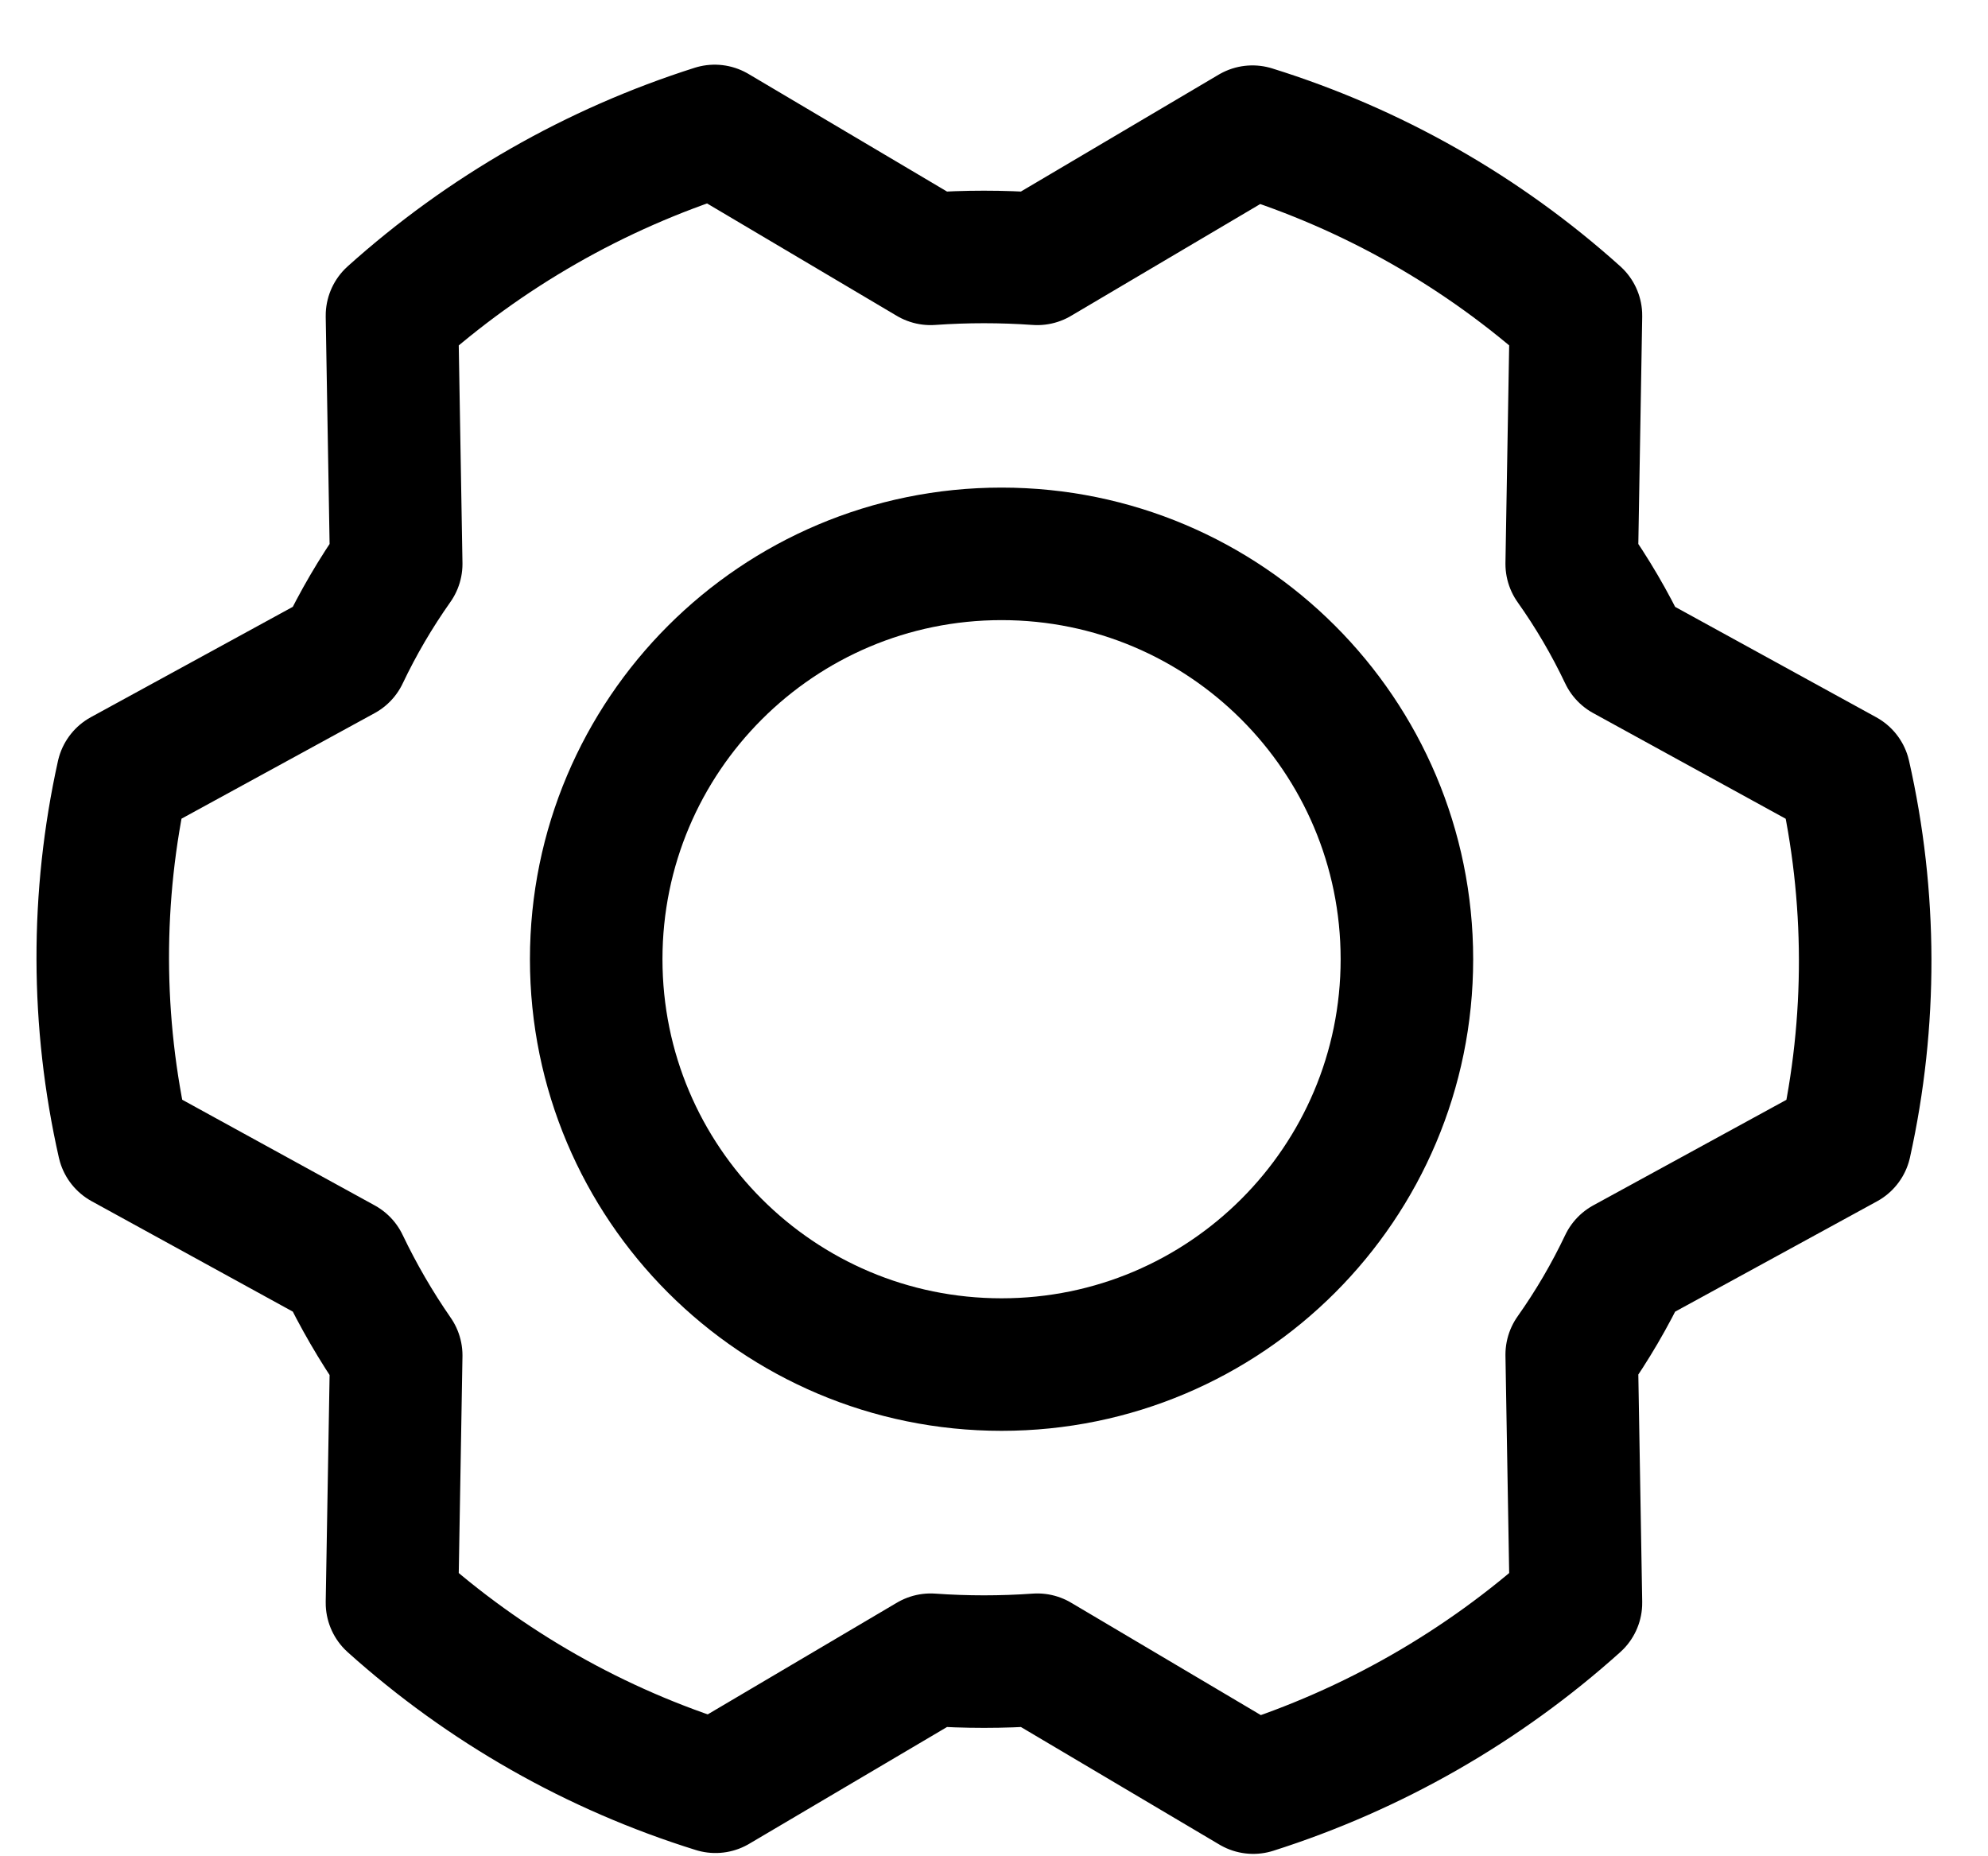
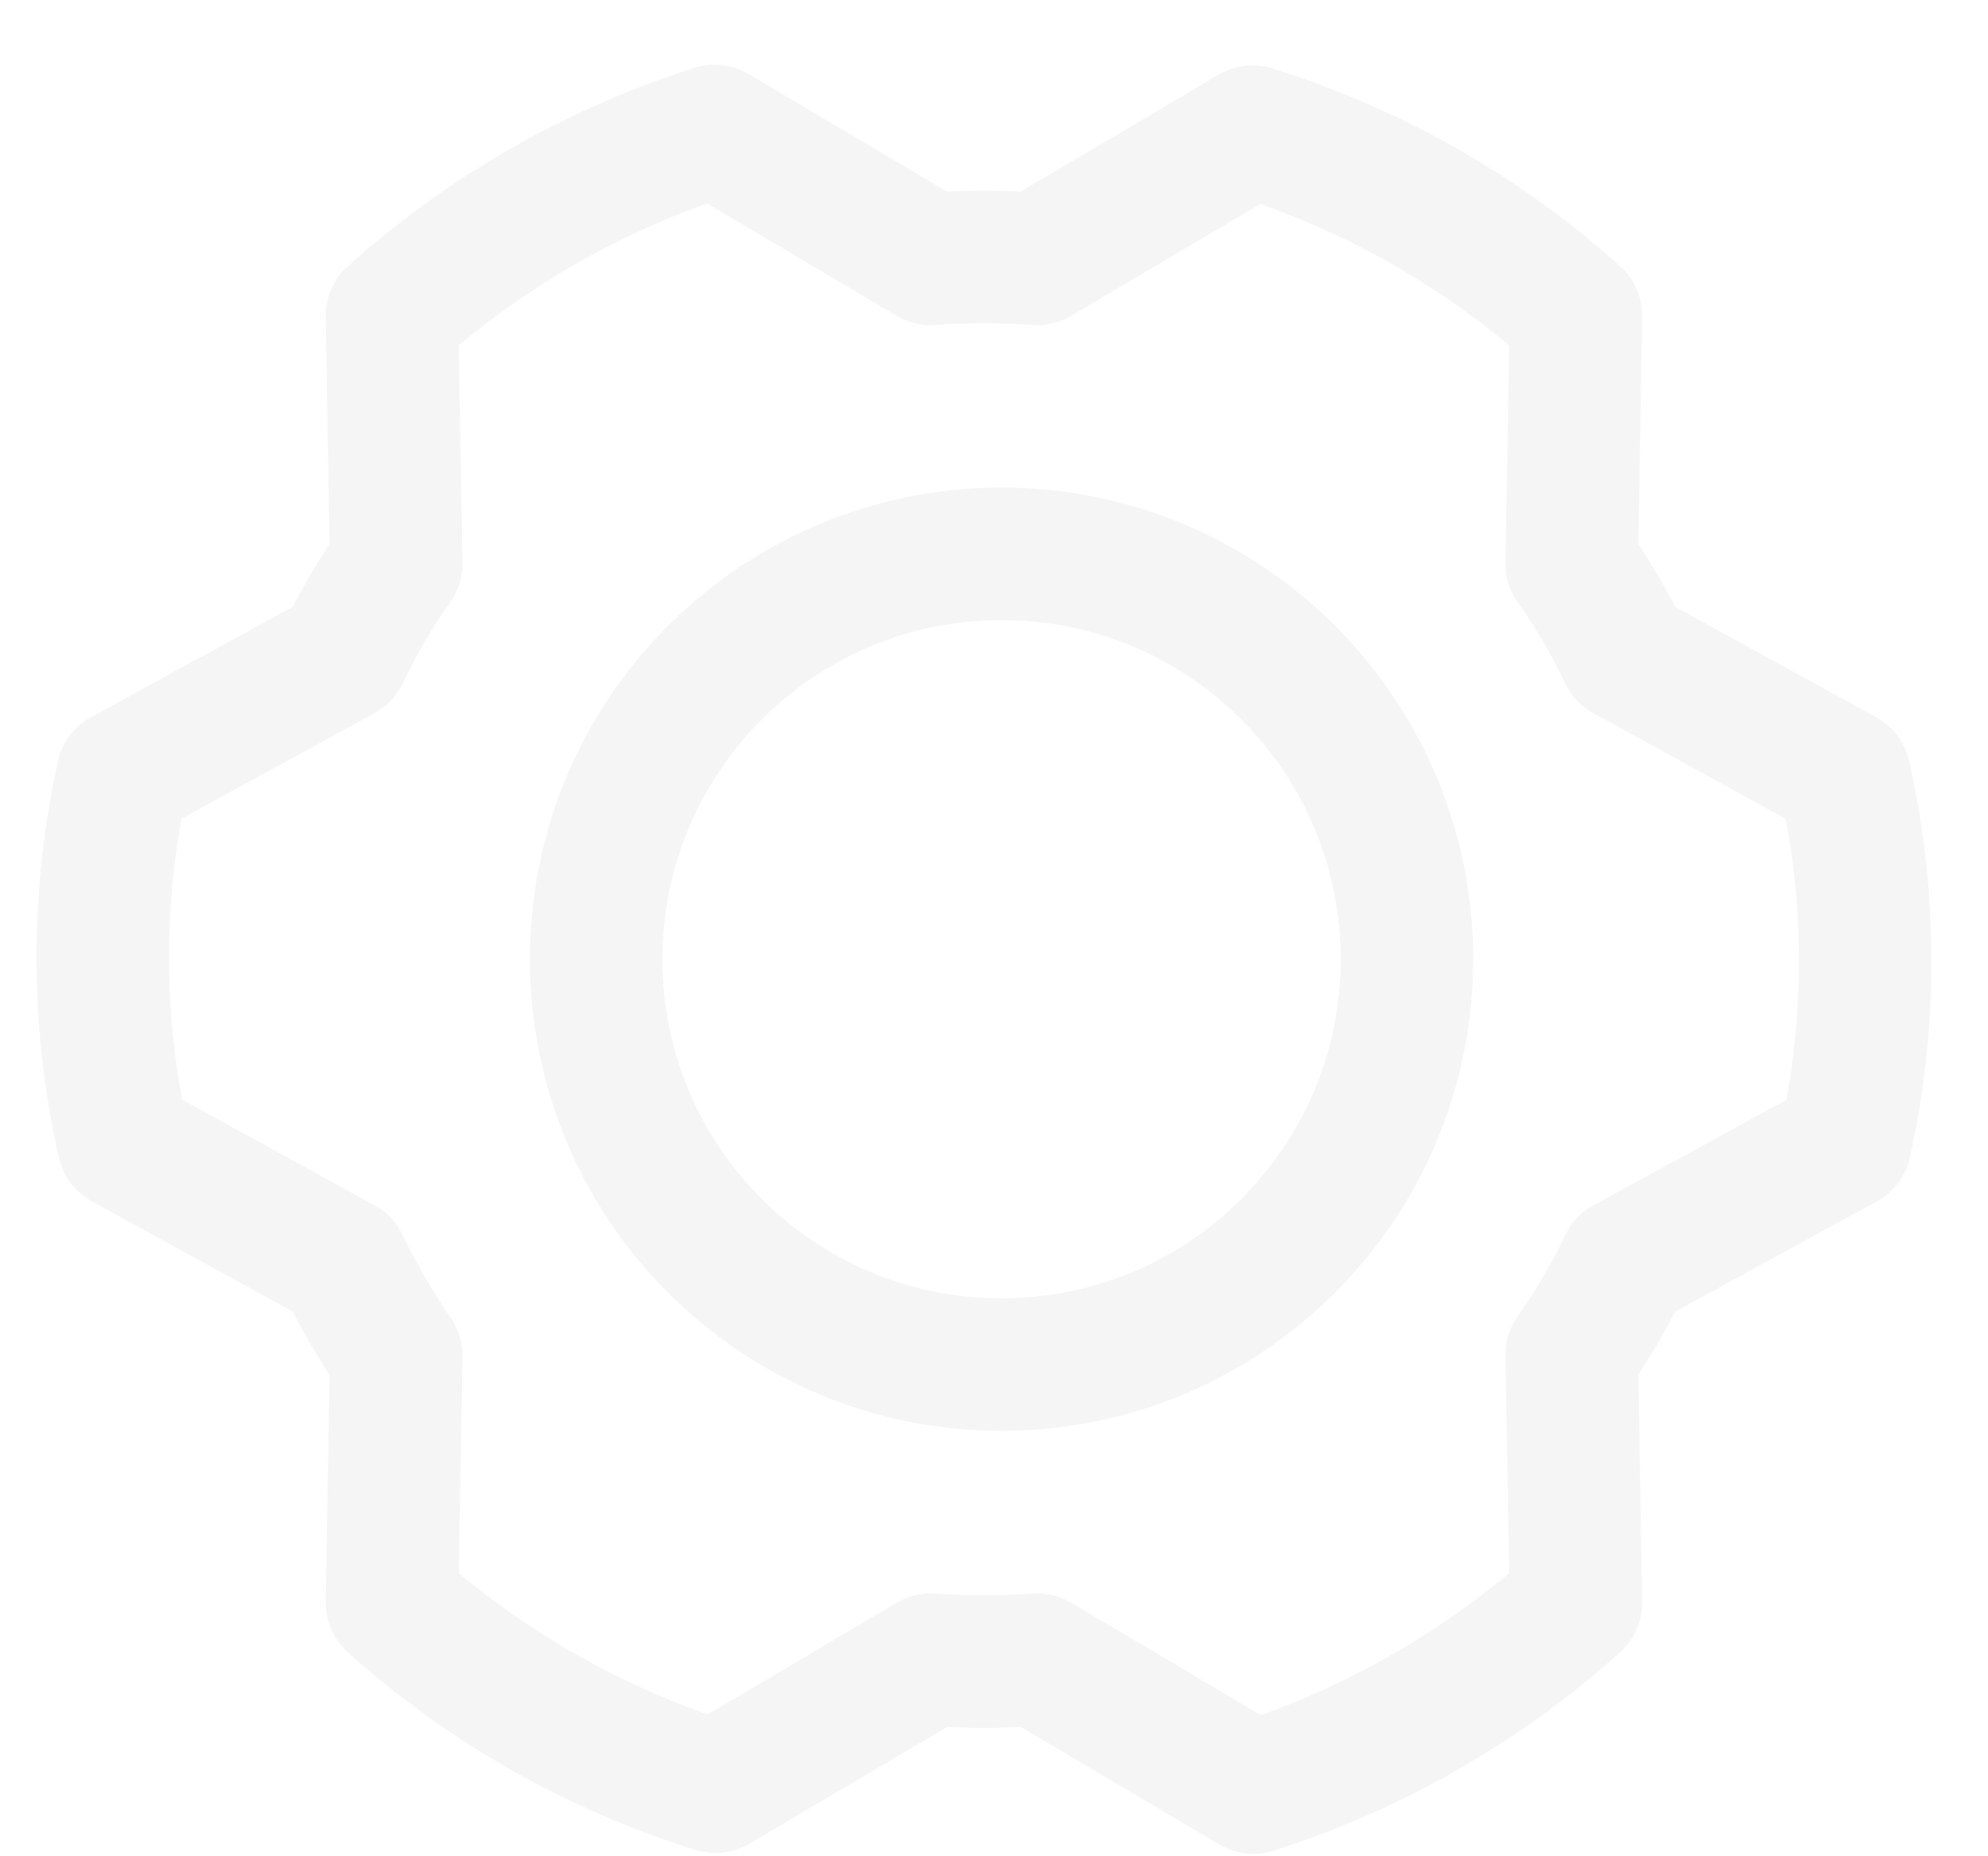
<svg xmlns="http://www.w3.org/2000/svg" width="30" height="28" fill="none" viewBox="0 0 30 28">
-   <path stroke="currentcolor" stroke-linecap="round" stroke-linejoin="round" stroke-width="2" d="M15.114 20.592a6.117 6.117 0 1 0 0-12.234 6.117 6.117 0 0 0 0 12.234Z" />
-   <path stroke="currentcolor" stroke-linecap="round" stroke-linejoin="round" stroke-width="2" d="M23.718 8.51c.308.434.577.894.805 1.374l3.31 1.817a12.69 12.69 0 0 1 .013 5.55l-3.323 1.816c-.228.48-.497.94-.805 1.375l.064 3.746a13.333 13.333 0 0 1-4.87 2.788l-3.258-1.93c-.536.038-1.074.038-1.61 0l-3.247 1.917a13.155 13.155 0 0 1-4.882-2.775l.064-3.734c-.305-.44-.574-.904-.805-1.387l-3.31-1.817a12.702 12.702 0 0 1-.013-5.55l3.323-1.816c.228-.48.498-.94.805-1.375l-.064-3.746a13.333 13.333 0 0 1 4.87-2.787l3.258 1.93a11.435 11.435 0 0 1 1.61 0L18.9 1.987a13.154 13.154 0 0 1 4.882 2.775l-.064 3.746Z" />
+   <path stroke="#F5F5F5" stroke-linecap="round" stroke-linejoin="round" stroke-width="2" d="M15.114 20.592a6.117 6.117 0 1 0 0-12.234 6.117 6.117 0 0 0 0 12.234Z" />
+   <path stroke="#F5F5F5" stroke-linecap="round" stroke-linejoin="round" stroke-width="2" d="M23.718 8.51c.308.434.577.894.805 1.374l3.31 1.817a12.69 12.69 0 0 1 .013 5.55l-3.323 1.816c-.228.48-.497.94-.805 1.375l.064 3.746a13.333 13.333 0 0 1-4.87 2.788l-3.258-1.93c-.536.038-1.074.038-1.61 0l-3.247 1.917a13.155 13.155 0 0 1-4.882-2.775l.064-3.734c-.305-.44-.574-.904-.805-1.387l-3.31-1.817a12.702 12.702 0 0 1-.013-5.55l3.323-1.816c.228-.48.498-.94.805-1.375l-.064-3.746a13.333 13.333 0 0 1 4.87-2.787l3.258 1.93a11.435 11.435 0 0 1 1.61 0L18.9 1.987a13.154 13.154 0 0 1 4.882 2.775l-.064 3.746Z" />
</svg>
